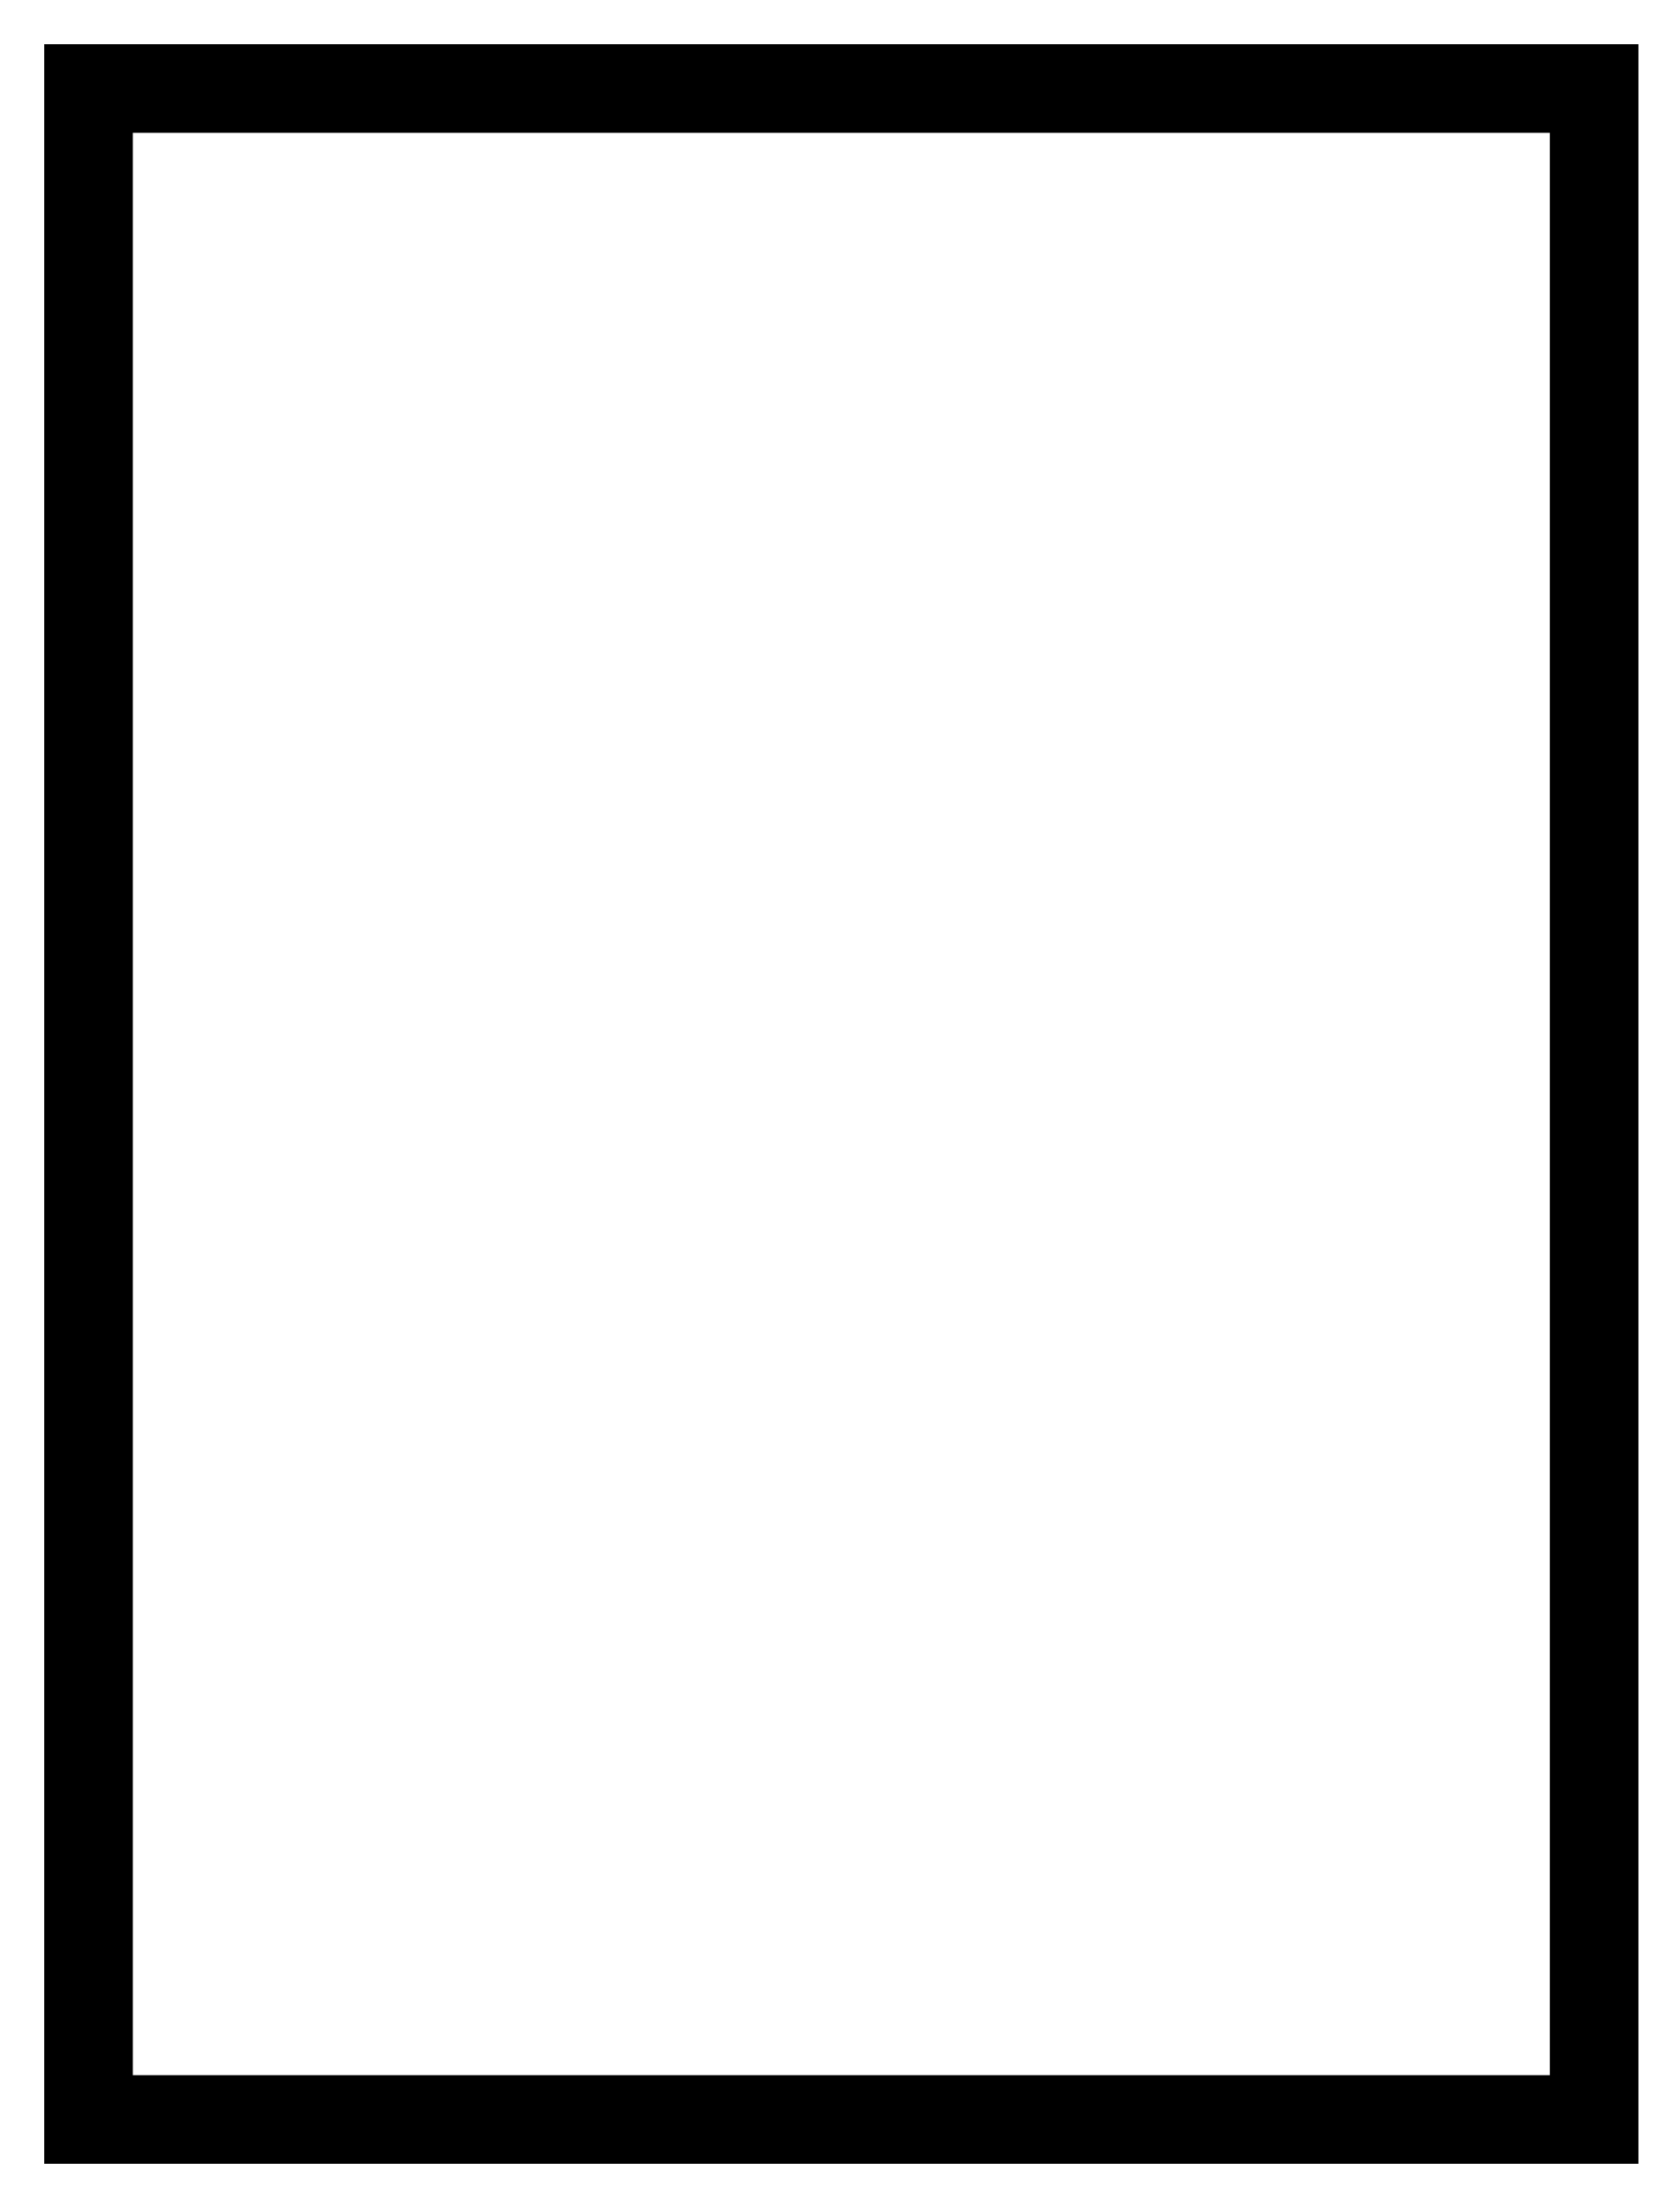
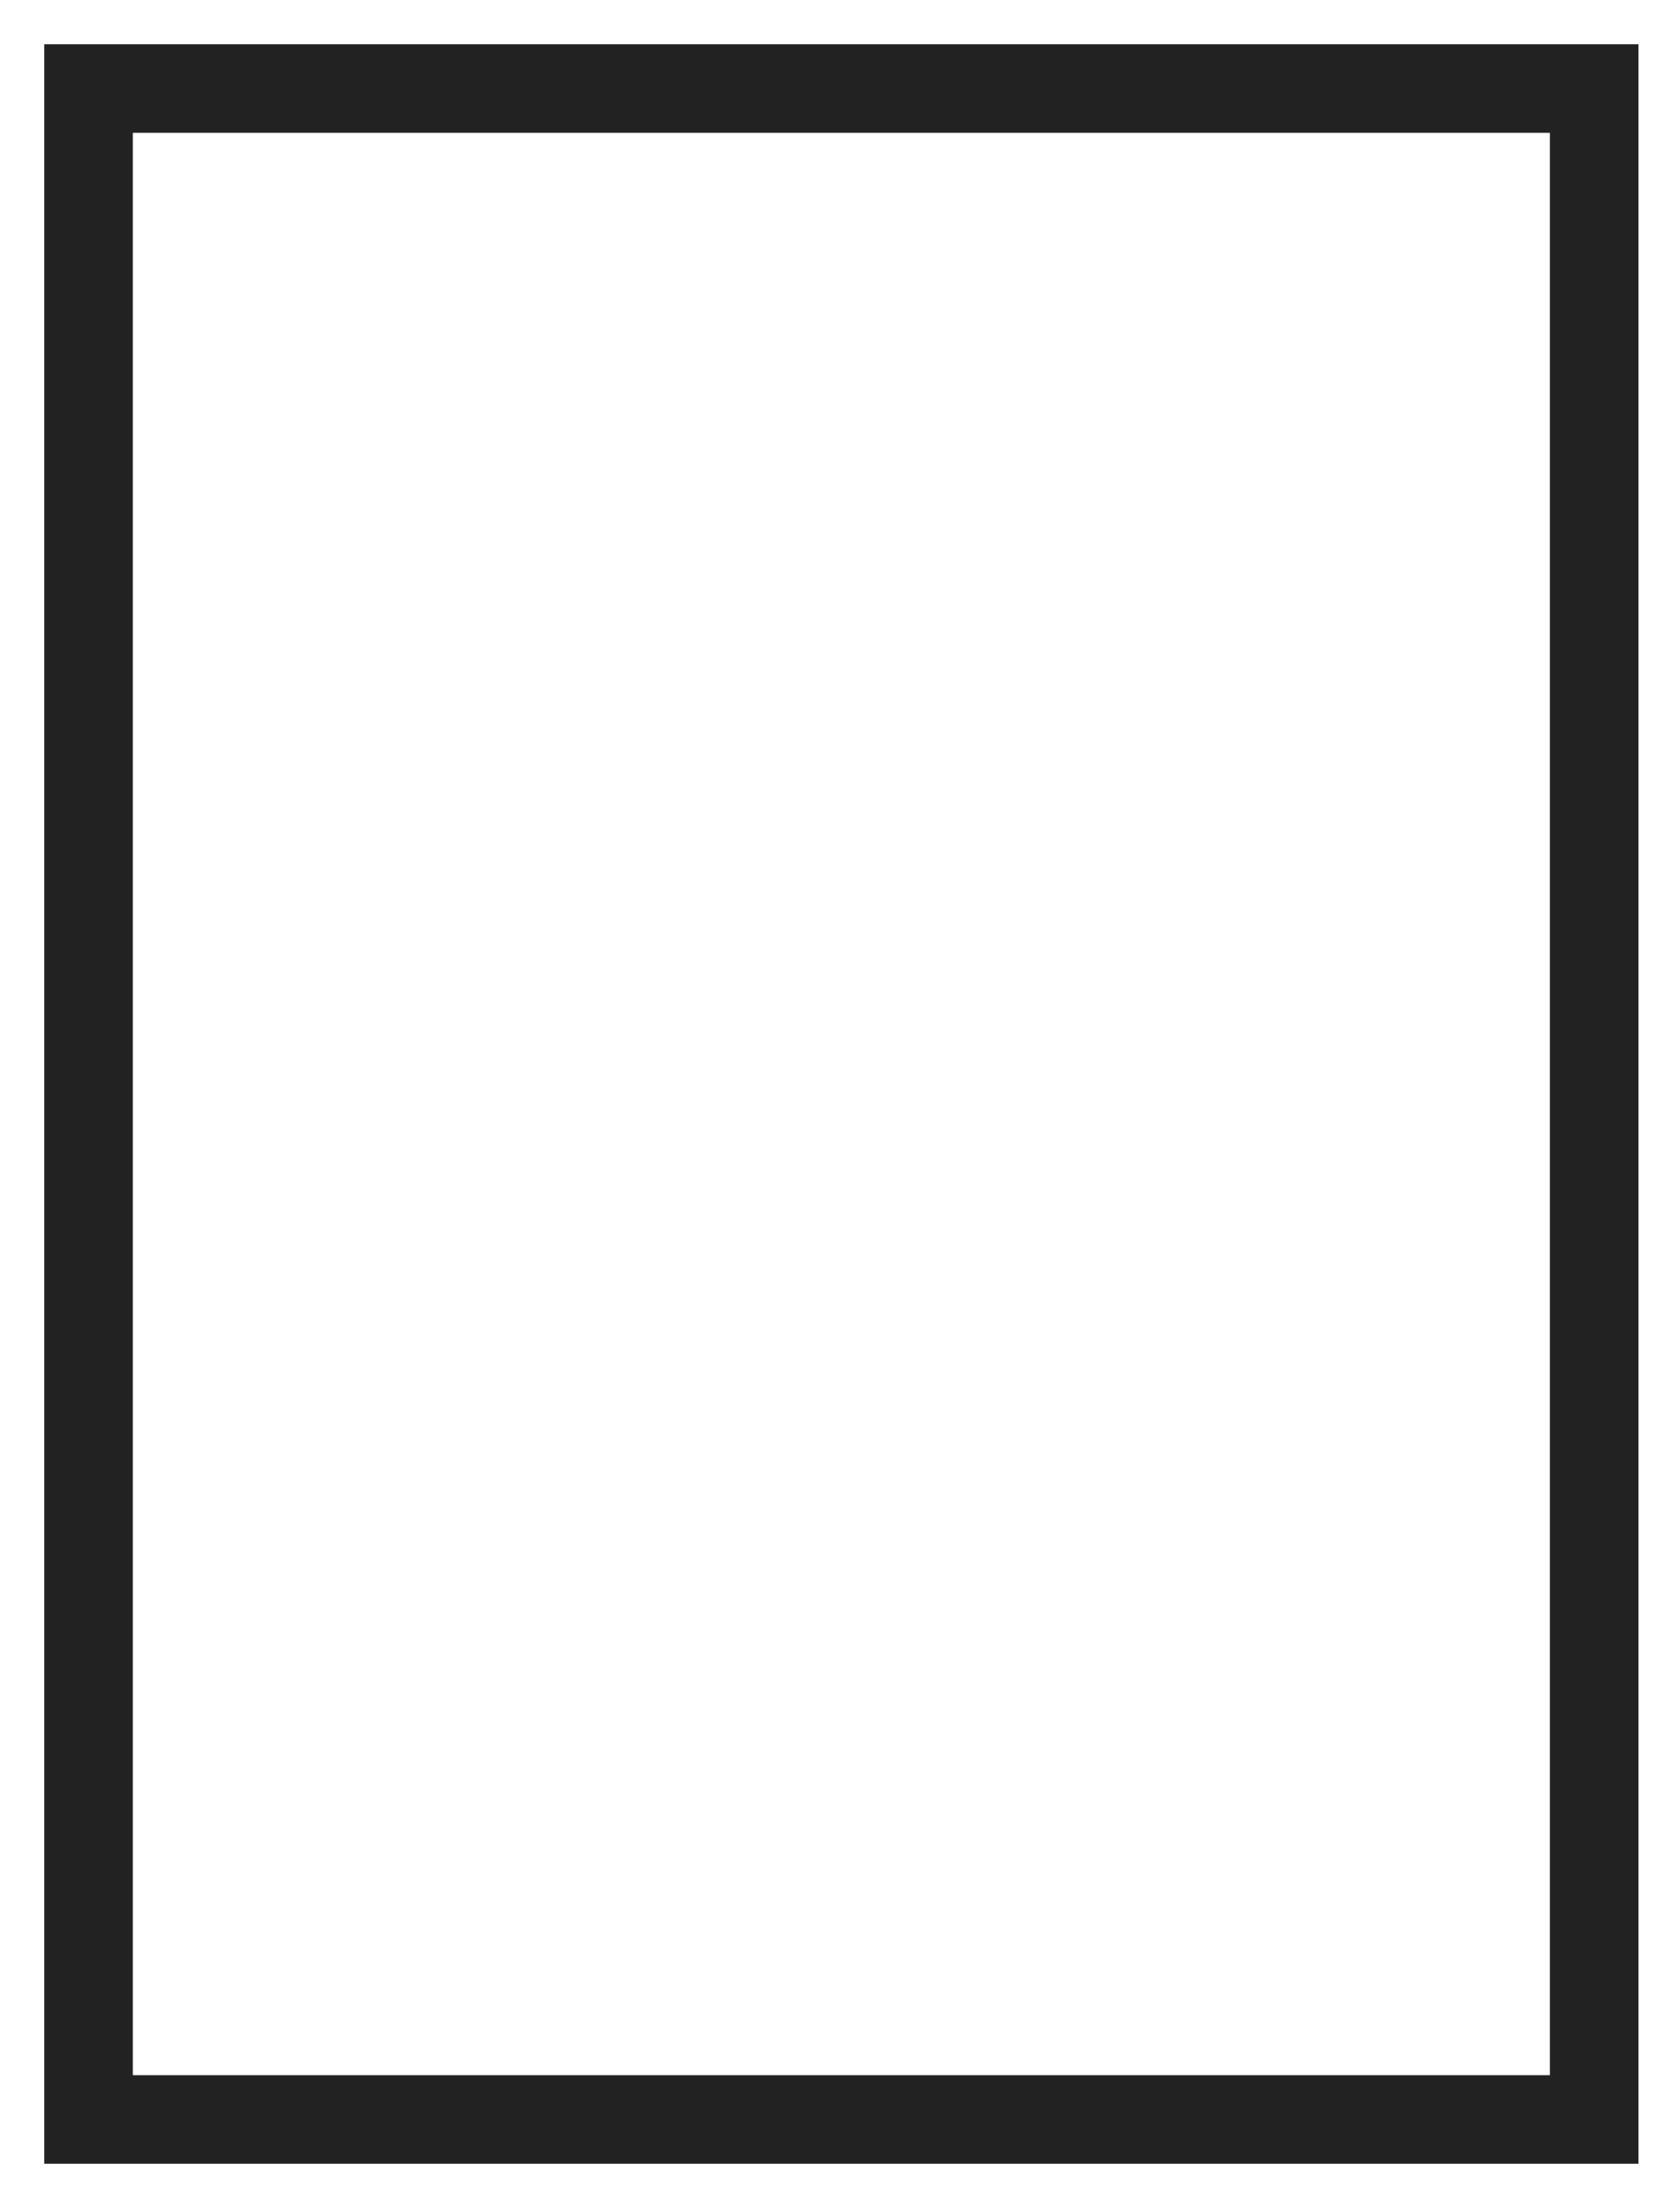
<svg xmlns="http://www.w3.org/2000/svg" version="1.1" id="Layer_1" x="0px" y="0px" width="569px" height="748px" viewBox="0 0 569 748" enable-background="new 0 0 569 748" xml:space="preserve">
  <g id="decoder">
-     <rect x="30" y="30" fill="none" stroke="#000" stroke-width="30" stroke-linecap="square" width="510" height="688" />
+     <rect x="30" y="30" fill="none" stroke="#222" stroke-width="30" stroke-linecap="square" width="510" height="688" />
  </g>
</svg>
